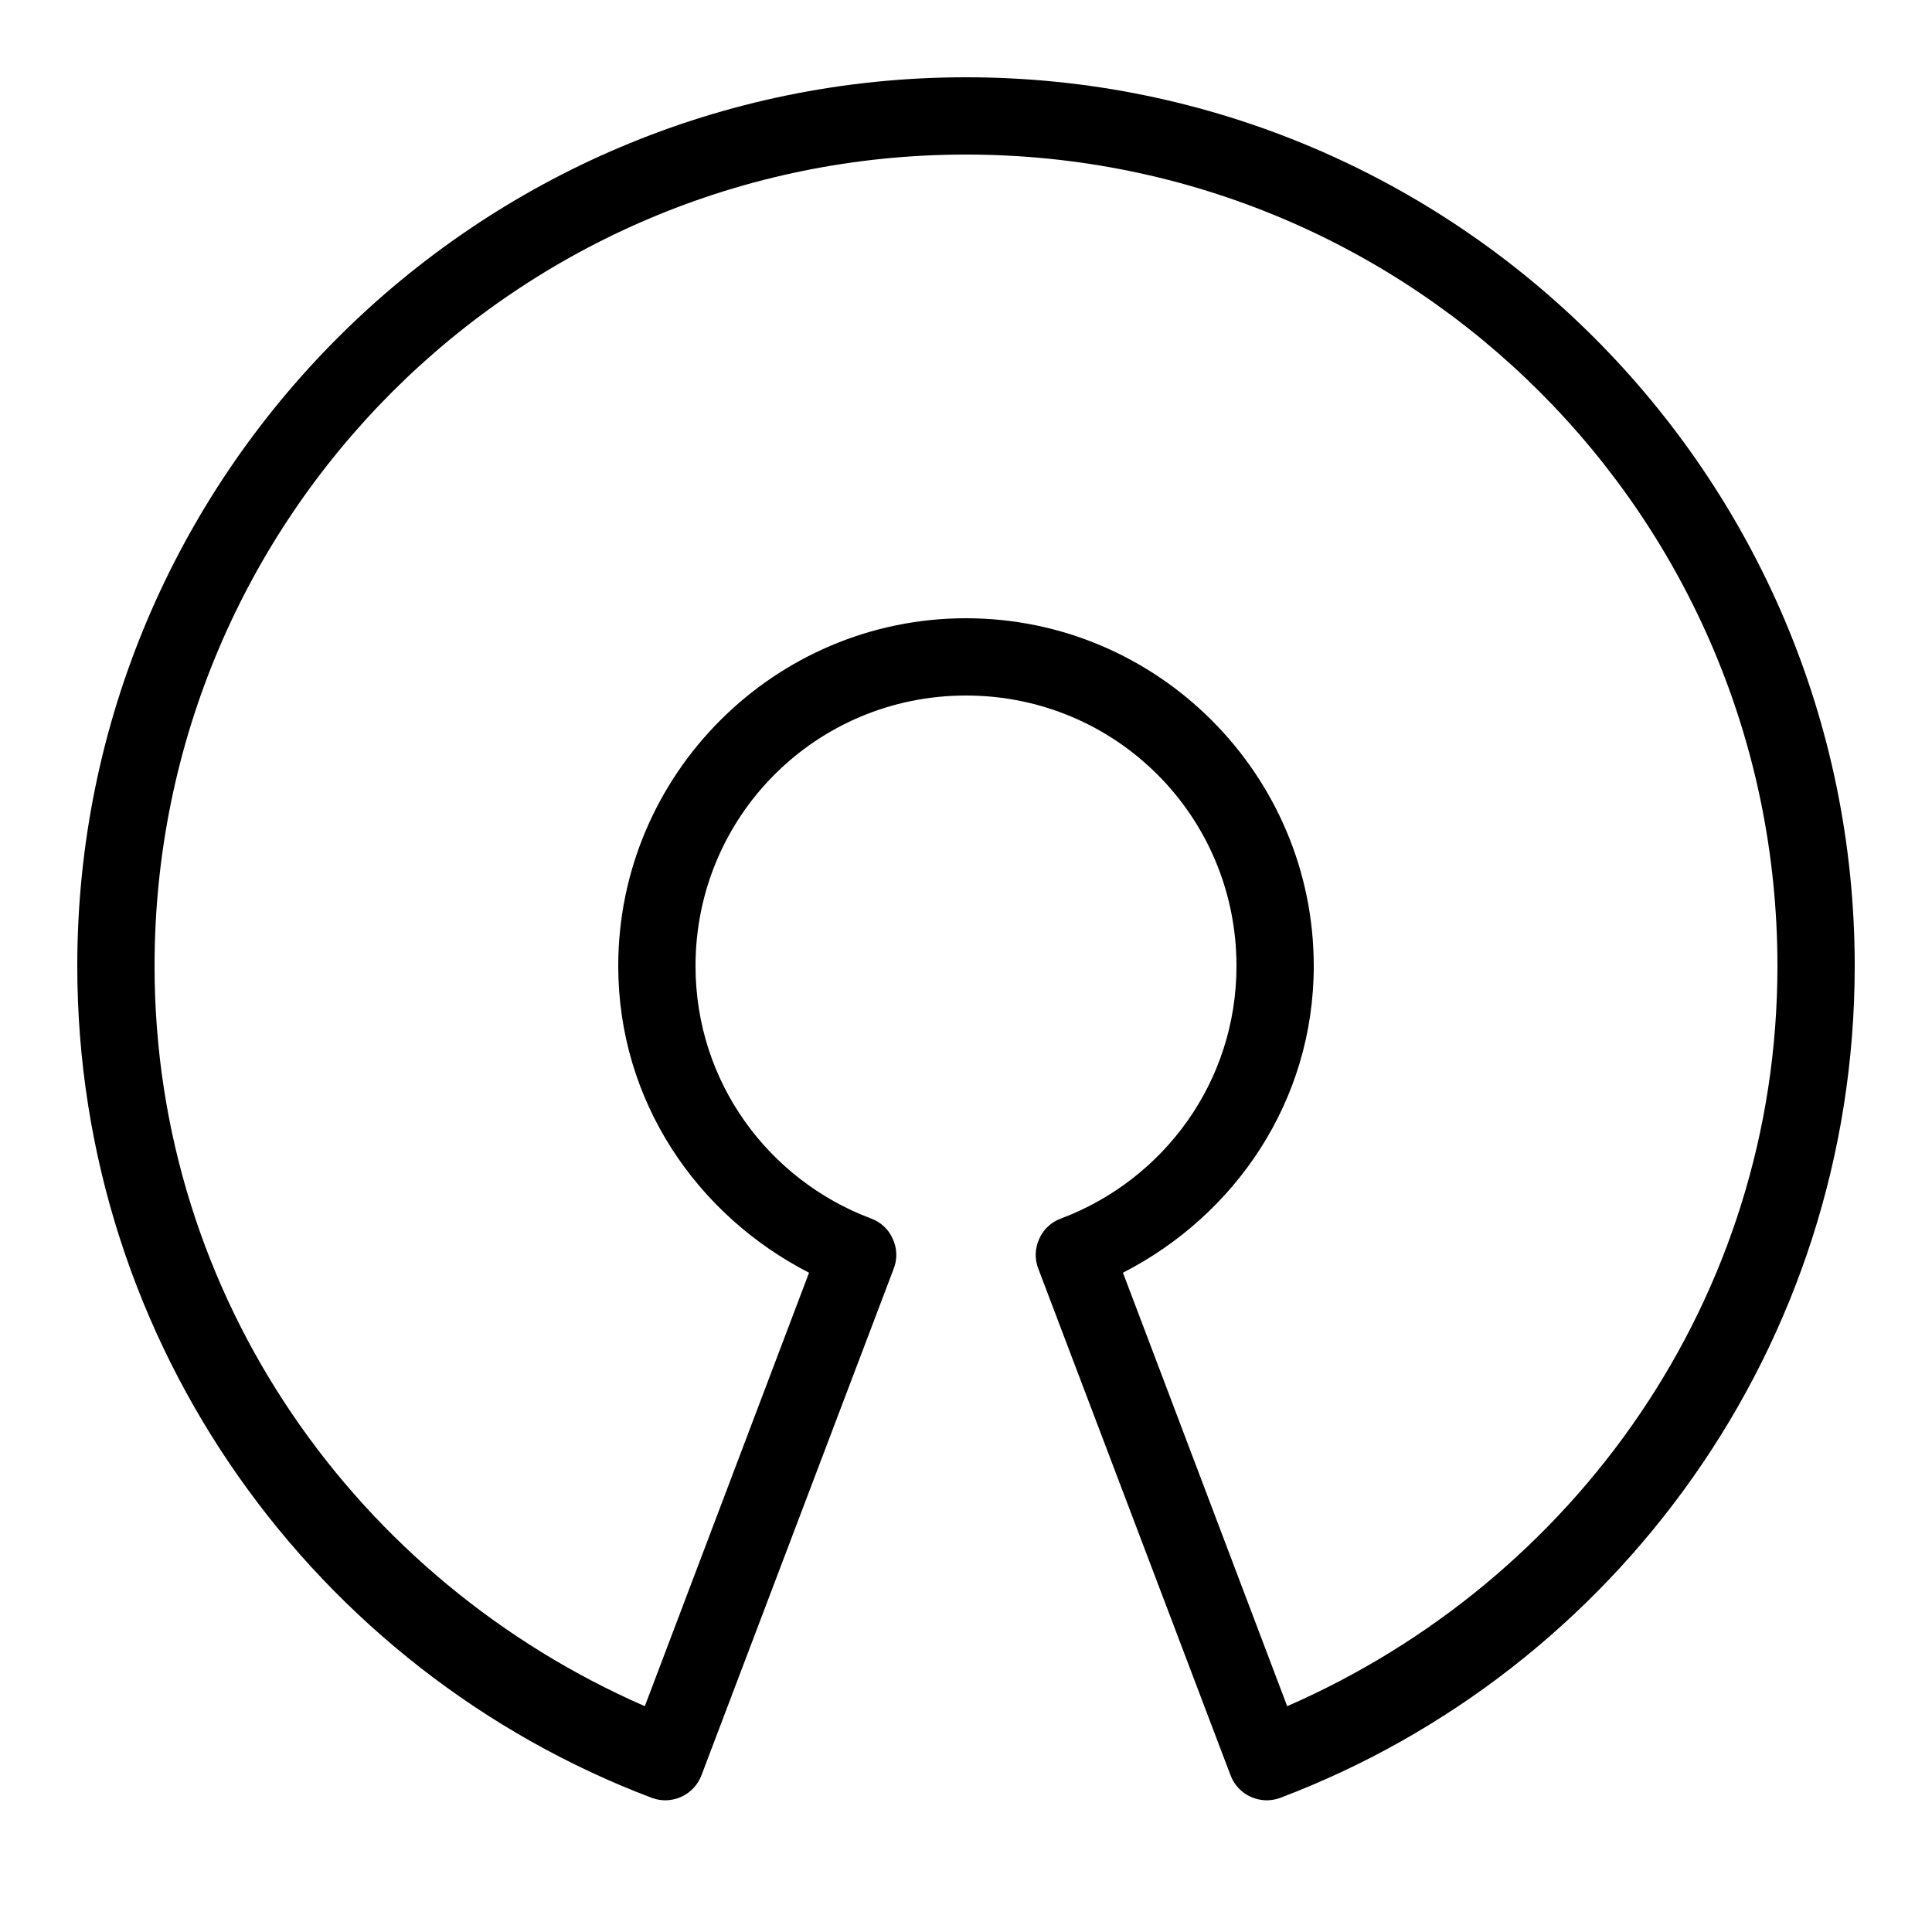
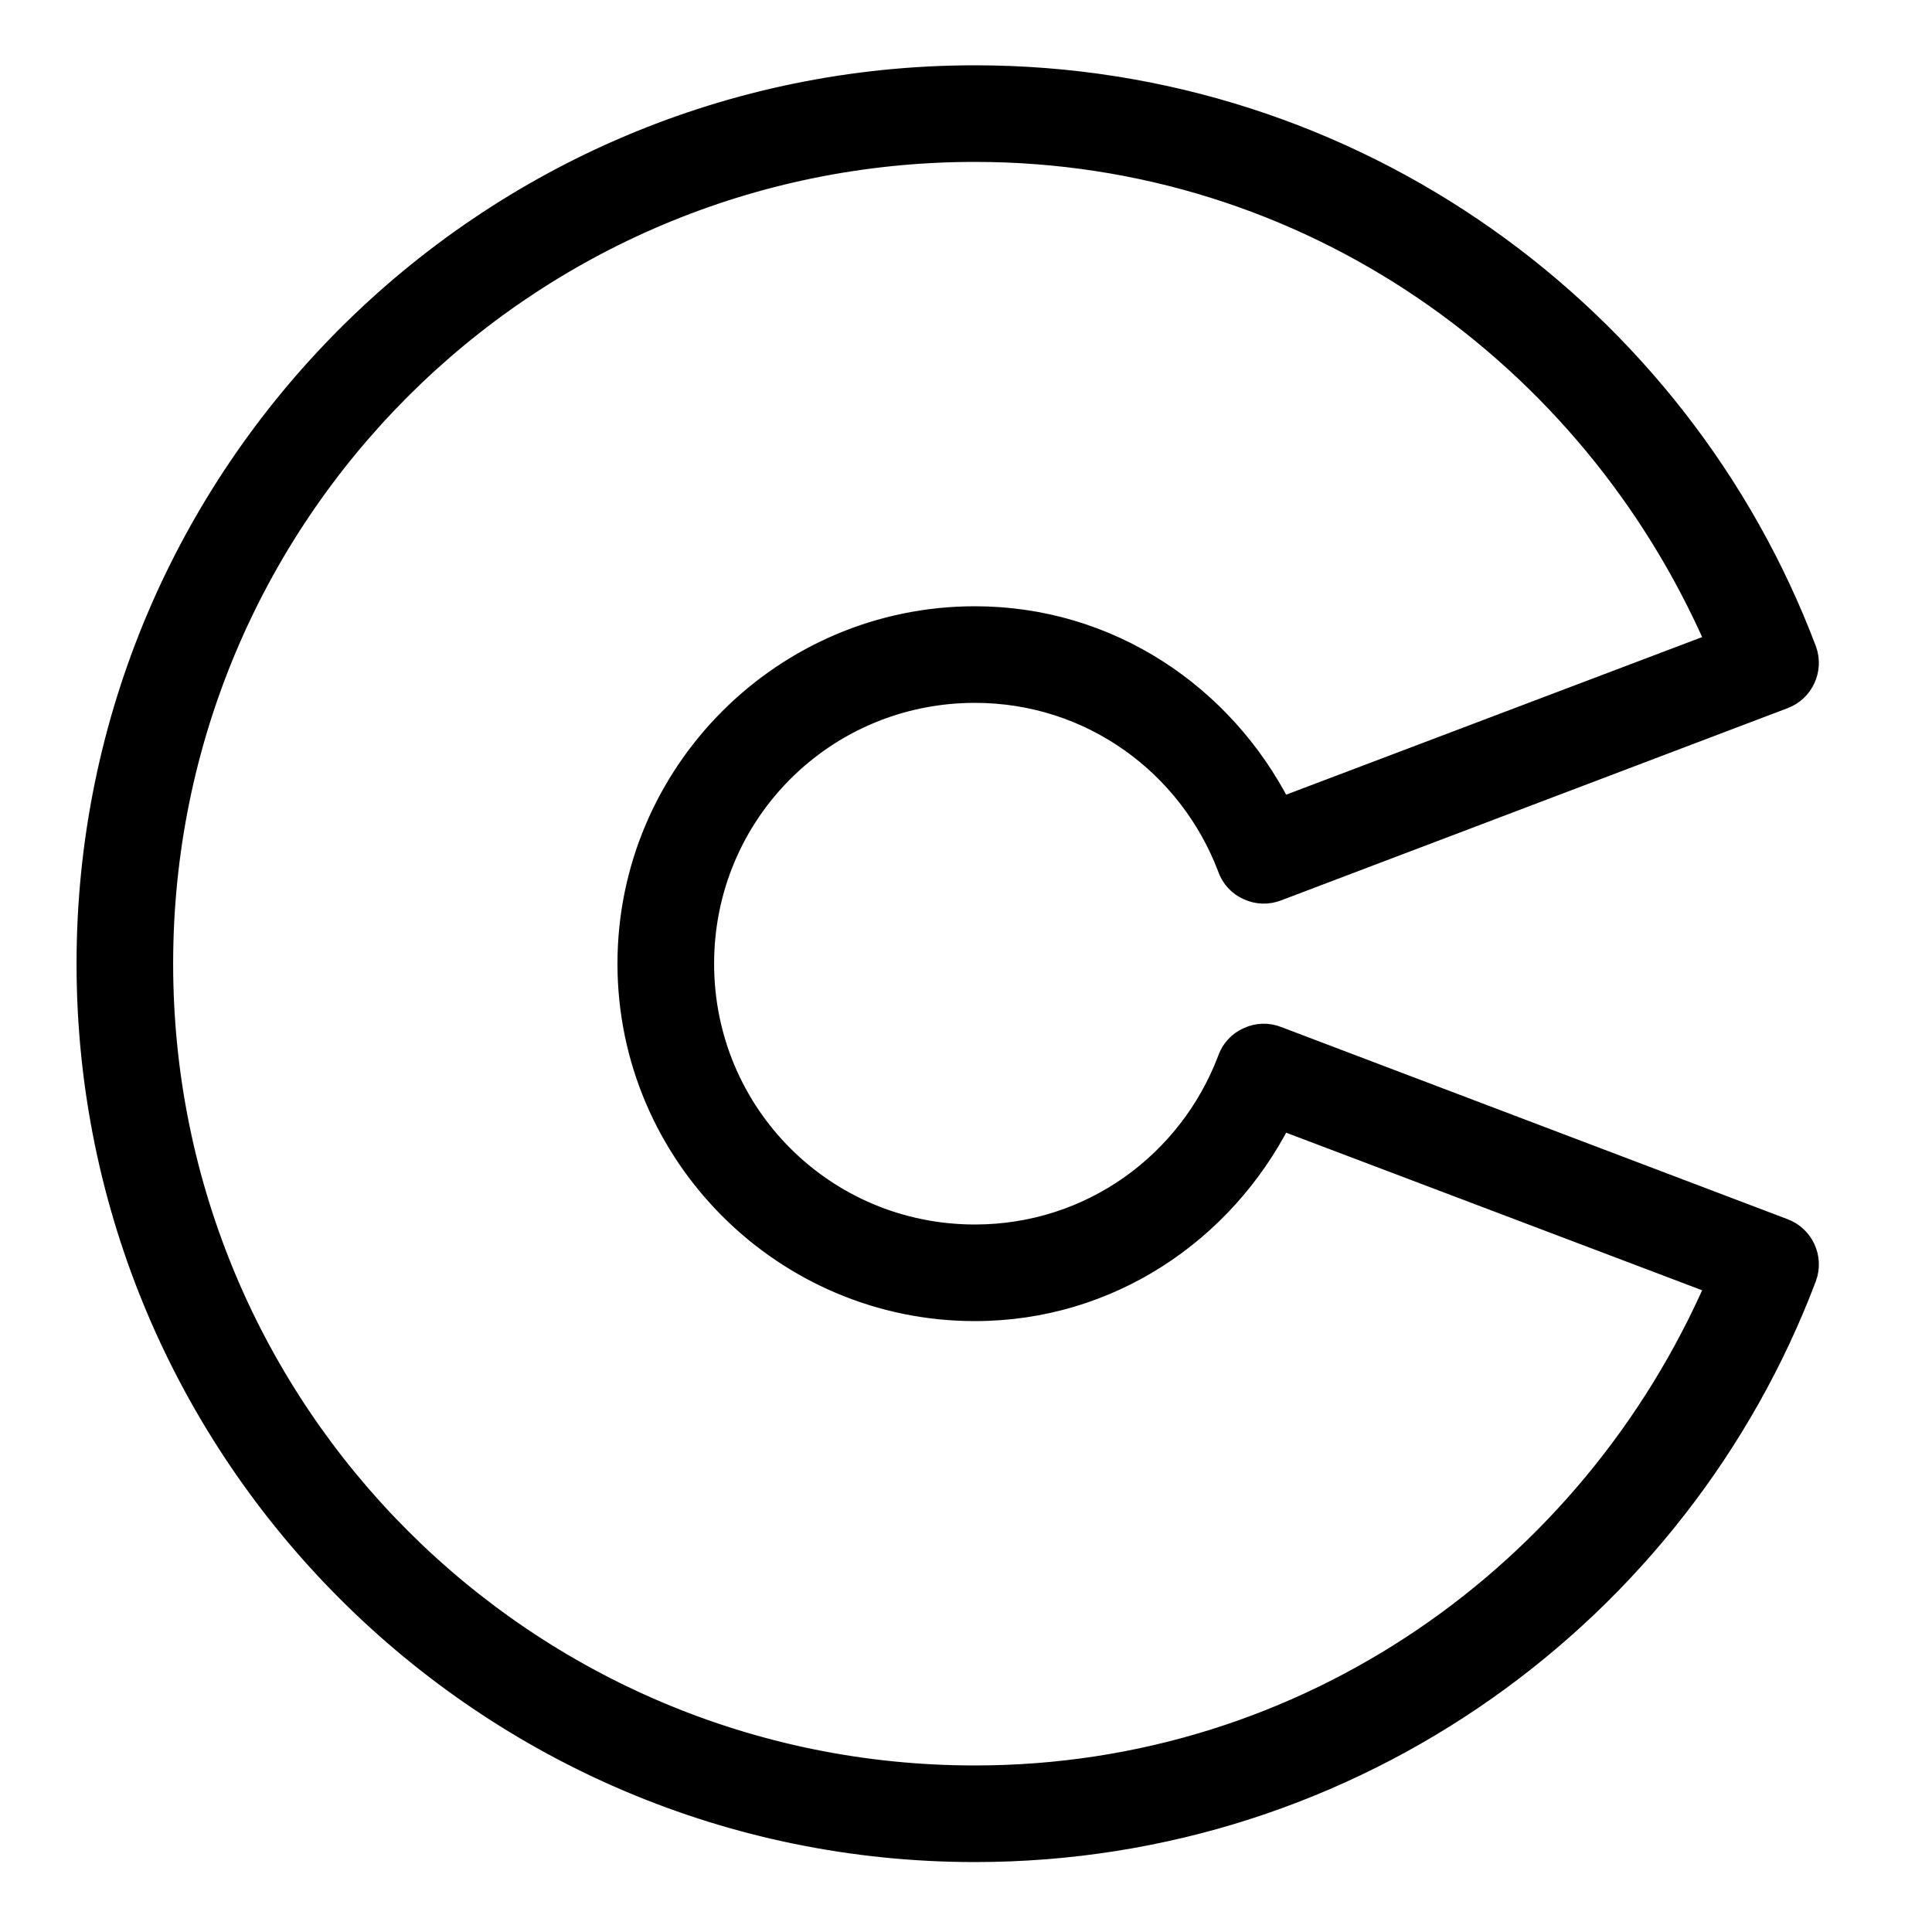
- <svg xmlns="http://www.w3.org/2000/svg" fill="#000000" viewBox="0 0 50 50" width="500px" height="500px">
-   <path d="M 25 2 C 12.309 2 2 12.309 2 25 C 2 34.832 8.184 43.246 16.875 46.531 C 17.395 46.719 17.965 46.453 18.156 45.938 L 23.125 32.844 C 23.227 32.59 23.219 32.309 23.105 32.062 C 22.996 31.812 22.789 31.621 22.531 31.531 C 19.887 30.531 18 28.004 18 25 C 18 21.121 21.121 18 25 18 C 28.879 18 32 21.121 32 25 C 32 28.004 30.113 30.531 27.469 31.531 C 27.211 31.621 27.004 31.812 26.895 32.062 C 26.781 32.309 26.773 32.59 26.875 32.844 L 31.844 45.938 C 32.035 46.453 32.605 46.719 33.125 46.531 C 41.816 43.246 48 34.832 48 25 C 48 12.309 37.691 2 25 2 Z M 25 4 C 36.609 4 46 13.391 46 25 C 46 33.621 40.73 40.918 33.312 44.156 L 29.062 32.938 C 31.973 31.445 34 28.488 34 25 C 34 20.043 29.957 16 25 16 C 20.043 16 16 20.043 16 25 C 16 28.488 18.027 31.445 20.938 32.938 L 16.688 44.156 C 9.27 40.918 4 33.621 4 25 C 4 13.391 13.391 4 25 4 Z" />
+ <svg xmlns="http://www.w3.org/2000/svg" fill="#000000" viewBox="0 0 50 50" width="500px" height="500px" version="1.1" id="svg4">
+   <defs id="defs8" />
+   <path d="m 2.231,24.94 c -1e-7,12.691 10.309,23 23,23 9.832,0 18.246,-6.184 21.531,-14.875 0.188,-0.52 -0.078,-1.09 -0.594,-1.281 l -13.094,-4.969 c -0.254,-0.102 -0.535,-0.094 -0.781,0.02 -0.25,0.109 -0.441,0.316 -0.531,0.574 -1,2.645 -3.527,4.531 -6.531,4.531 -3.879,0 -7,-3.121 -7,-7 0,-3.879 3.121,-7 7,-7 3.004,0 5.531,1.887 6.531,4.531 0.09,0.258 0.281,0.465 0.531,0.574 0.246,0.113 0.527,0.121 0.781,0.02 l 13.094,-4.969 c 0.516,-0.191 0.781,-0.762 0.594,-1.281 -3.285,-8.691 -11.699,-14.875 -21.531,-14.875 -12.691,3e-7 -23,10.309 -23,23 z m 2,0 c -1e-7,-11.609 9.391,-21 21,-21 8.621,2e-7 15.918,5.27 19.156,12.688 l -11.219,4.25 c -1.492,-2.91 -4.449,-4.938 -7.938,-4.938 -4.957,0 -9,4.043 -9,9 0,4.957 4.043,9 9,9 3.488,0 6.445,-2.027 7.938,-4.938 l 11.219,4.25 c -3.238,7.418 -10.535,12.688 -19.156,12.688 -11.609,0 -21,-9.391 -21,-21 z" id="path2" style="stroke:#000000;stroke-width:0.5;stroke-dasharray:none;stroke-opacity:1" />
</svg>
